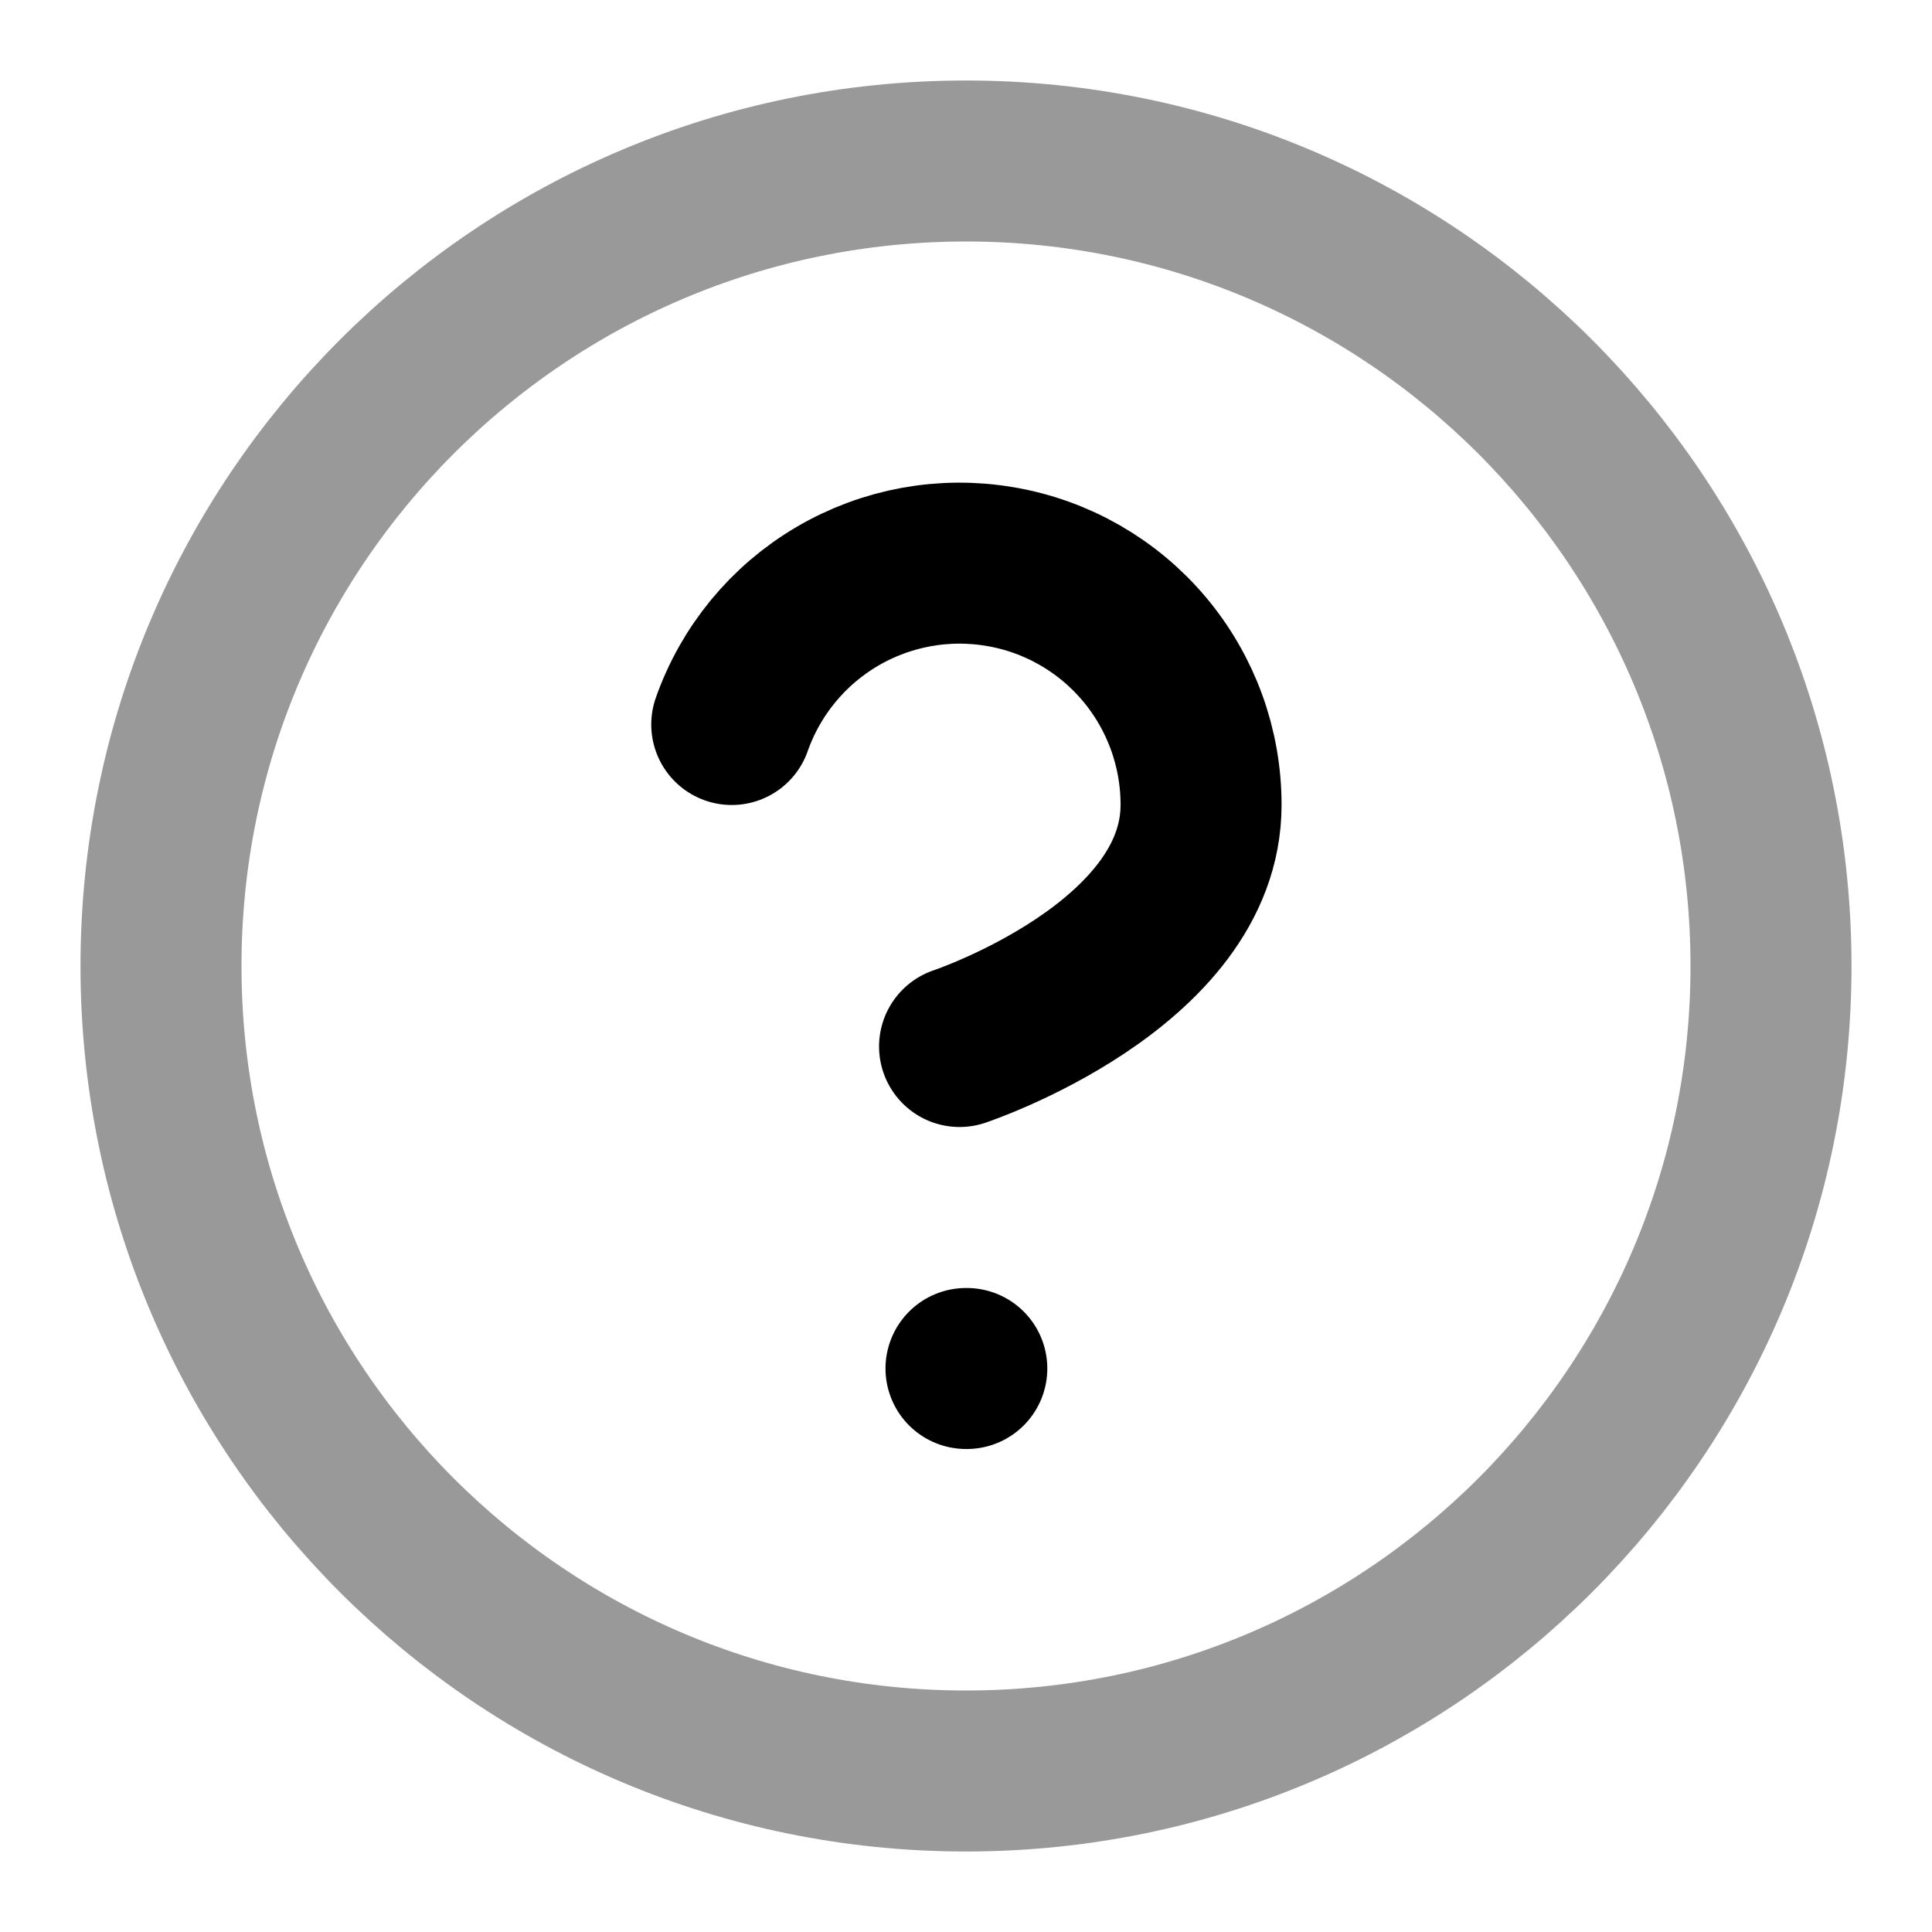
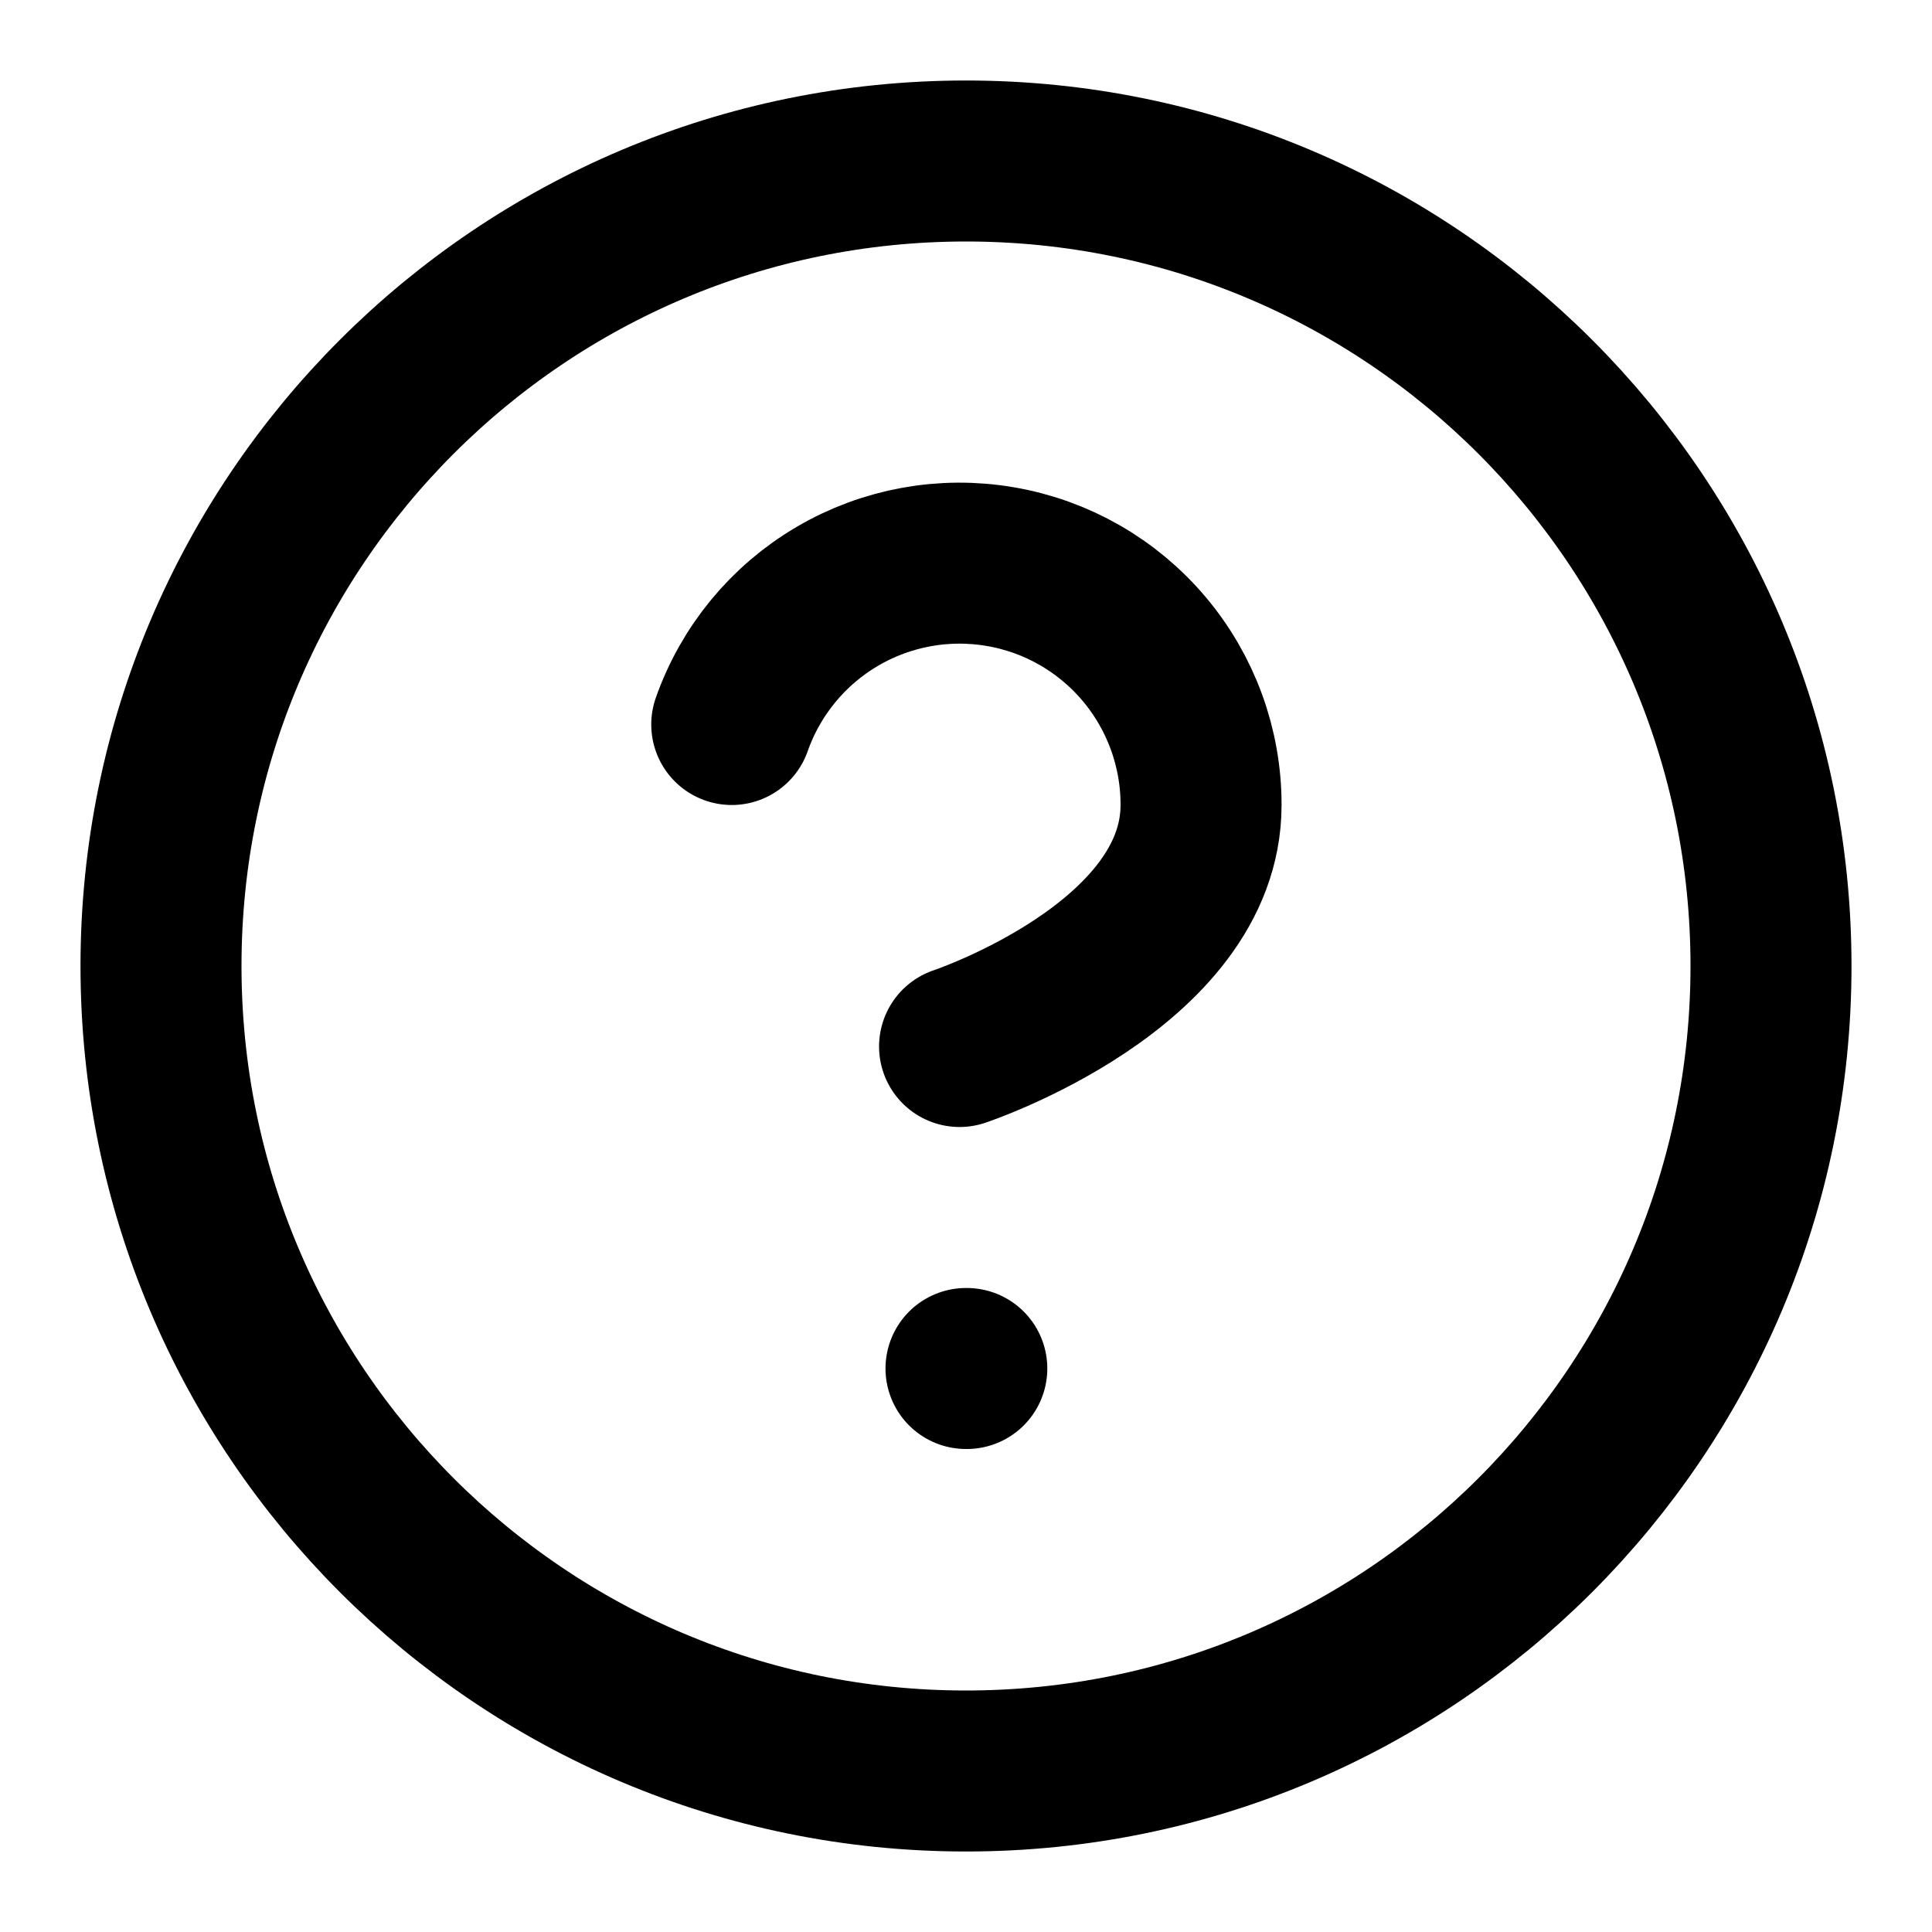
<svg xmlns="http://www.w3.org/2000/svg" width="24" height="24" viewBox="0 0 24 24" fill="none">
-   <path opacity="0.4" d="M12 22C17.523 22 22 17.523 22 12C22 6.477 17.523 2 12 2C6.477 2 2 6.477 2 12C2 17.523 6.477 22 12 22Z" stroke="currentColor" stroke-width="2" stroke-linecap="round" stroke-linejoin="round" />
-   <path d="M9.09 9C9.325 8.332 9.789 7.768 10.4 7.409C11.011 7.05 11.729 6.919 12.427 7.039C13.126 7.158 13.759 7.521 14.215 8.063C14.671 8.605 14.921 9.291 14.92 10C14.92 12 11.92 13 11.92 13M12 17H12.01" stroke="currentColor" stroke-width="2" stroke-linecap="round" stroke-linejoin="round" />
+   <path d="M9.09 9C9.325 8.332 9.789 7.768 10.4 7.409C11.011 7.05 11.729 6.919 12.427 7.039C13.126 7.158 13.759 7.522 14.215 8.064C14.671 8.606 14.921 9.292 14.92 10C14.92 12 11.92 13 11.92 13M12 17H12.01M22 12C22 17.523 17.523 22 12 22C6.477 22 2 17.523 2 12C2 6.477 6.477 2 12 2C17.523 2 22 6.477 22 12Z" stroke="currentColor" stroke-width="2" stroke-linecap="round" stroke-linejoin="round" />
</svg>
